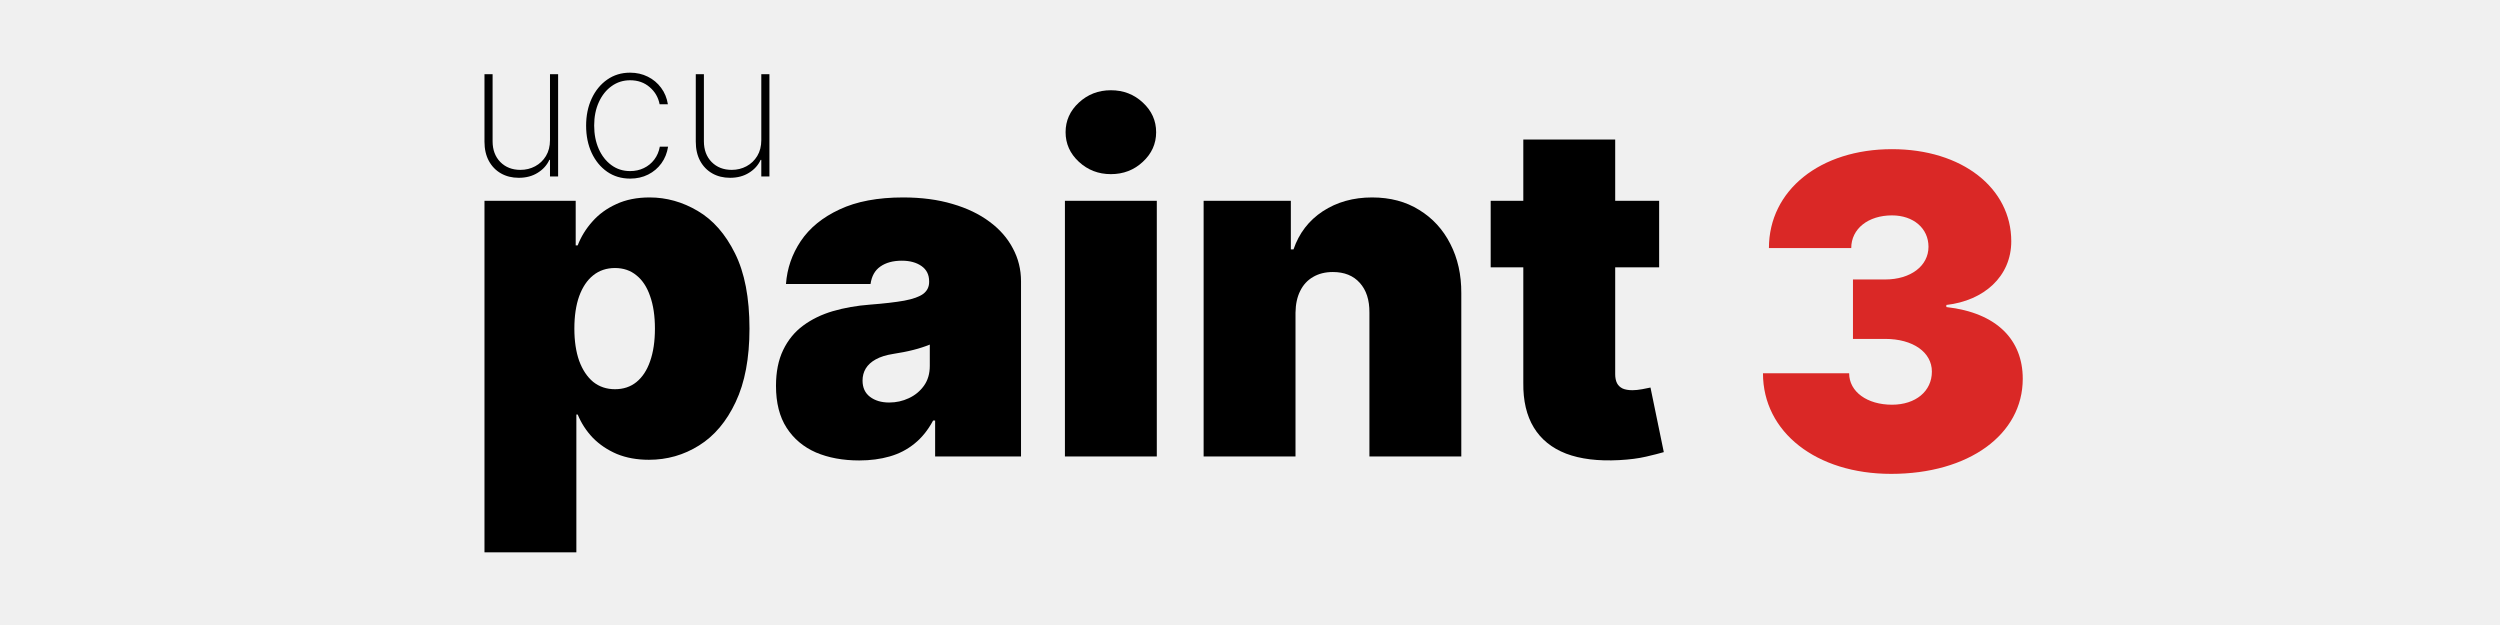
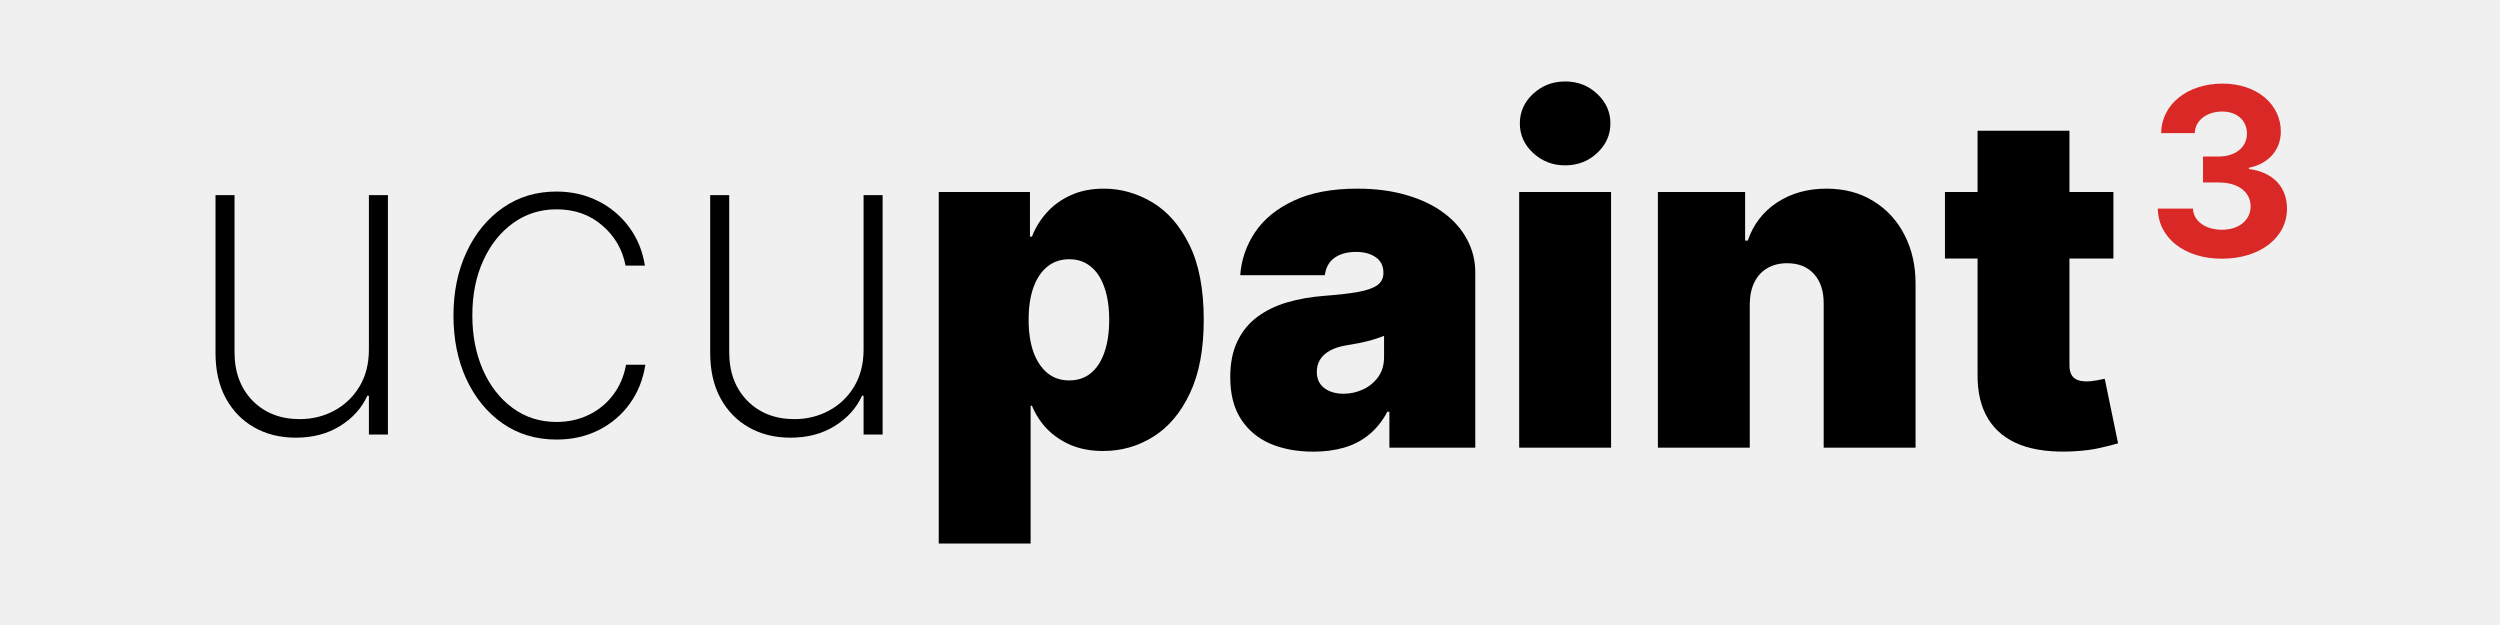
<svg xmlns="http://www.w3.org/2000/svg" width="1024" height="256" viewBox="0 0 1024 256" fill="none" version="1.1" id="svg9">
  <defs id="defs9" />
-   <g id="g3" transform="translate(-975.3595,5.509)">
-     <g id="g11-9" transform="translate(978.801,-8.7455)">
-       <g id="g9-4">
-         <path d="M 195,229.473 V 85.473 h 37.364 v 18.272 h 0.818 c 1.363,-3.545 3.363,-6.795 6,-9.75 2.636,-3 5.909,-5.386 9.818,-7.159 3.909,-1.818 8.455,-2.727 13.636,-2.727 6.909,0 13.478,1.841 19.705,5.523 6.273,3.682 11.364,9.477 15.273,17.386 3.954,7.909 5.931,18.182 5.931,30.818 0,12.091 -1.886,22.114 -5.659,30.069 -3.727,7.954 -8.727,13.886 -15,17.795 -6.227,3.909 -13.068,5.864 -20.522,5.864 -4.909,0 -9.296,-0.796 -13.159,-2.387 -3.819,-1.636 -7.091,-3.841 -9.819,-6.613 -2.681,-2.819 -4.75,-6 -6.204,-9.546 h -0.546 v 56.455 z m 36.818,-91.637 c 0,5.091 0.659,9.5 1.977,13.228 1.364,3.681 3.273,6.545 5.728,8.591 2.5,2 5.477,3 8.932,3 3.454,0 6.386,-0.978 8.795,-2.932 2.455,-2 4.318,-4.841 5.591,-8.523 1.318,-3.727 1.977,-8.182 1.977,-13.364 0,-5.181 -0.659,-9.613 -1.977,-13.295 -1.273,-3.727 -3.136,-6.568 -5.591,-8.523 -2.409,-2 -5.341,-3 -8.795,-3 -3.455,0 -6.432,1 -8.932,3 -2.455,1.955 -4.364,4.796 -5.728,8.523 -1.318,3.682 -1.977,8.114 -1.977,13.295 z" fill="#ffffff" id="path1-8" style="fill:#000000;fill-opacity:1" />
-         <path d="m 348.494,191.836 c -6.682,0 -12.591,-1.091 -17.727,-3.272 -5.091,-2.228 -9.091,-5.591 -12,-10.091 -2.909,-4.5 -4.364,-10.228 -4.364,-17.182 0,-5.727 0.978,-10.614 2.932,-14.659 1.955,-4.091 4.682,-7.432 8.182,-10.023 3.5,-2.591 7.568,-4.568 12.205,-5.932 4.681,-1.363 9.727,-2.25 15.136,-2.659 5.864,-0.454 10.568,-1 14.114,-1.636 3.59,-0.682 6.181,-1.614 7.772,-2.796 1.591,-1.227 2.387,-2.841 2.387,-4.841 v -0.272 c 0,-2.728 -1.046,-4.818 -3.137,-6.273 -2.091,-1.455 -4.772,-2.182 -8.045,-2.182 -3.591,0 -6.523,0.796 -8.796,2.387 -2.227,1.545 -3.568,3.931 -4.022,7.159 h -34.637 c 0.455,-6.364 2.478,-12.228 6.068,-17.591 3.637,-5.409 8.932,-9.727 15.887,-12.955 6.954,-3.273 15.636,-4.909 26.045,-4.909 7.5,0 14.228,0.886 20.182,2.659 5.955,1.727 11.023,4.159 15.205,7.295 4.181,3.091 7.363,6.727 9.545,10.909 2.227,4.136 3.341,8.636 3.341,13.5 V 190.2 h -35.182 v -14.727 h -0.818 c -2.091,3.909 -4.636,7.068 -7.636,9.477 -2.955,2.409 -6.341,4.159 -10.159,5.25 -3.773,1.091 -7.932,1.636 -12.478,1.636 z m 12.273,-23.727 c 2.864,0 5.545,-0.591 8.045,-1.773 2.546,-1.181 4.614,-2.886 6.205,-5.113 1.591,-2.228 2.386,-4.932 2.386,-8.114 v -8.727 c -1,0.409 -2.068,0.795 -3.204,1.159 -1.091,0.364 -2.273,0.704 -3.546,1.023 -1.227,0.318 -2.545,0.613 -3.954,0.886 -1.364,0.273 -2.796,0.523 -4.296,0.75 -2.909,0.455 -5.295,1.205 -7.159,2.25 -1.818,1 -3.182,2.25 -4.091,3.75 -0.863,1.455 -1.295,3.091 -1.295,4.909 0,2.909 1.023,5.136 3.068,6.682 2.046,1.545 4.659,2.318 7.841,2.318 z" fill="#ffffff" id="path2-8" style="fill:#000000;fill-opacity:1" />
-         <path d="M 432.75,190.2 V 85.473 h 37.636 V 190.2 Z M 451.568,74.564 c -5.091,0 -9.454,-1.682 -13.091,-5.045 -3.636,-3.364 -5.454,-7.409 -5.454,-12.136 0,-4.727 1.818,-8.773 5.454,-12.136 3.637,-3.364 8,-5.045 13.091,-5.045 5.137,0 9.5,1.682 13.091,5.045 3.636,3.364 5.455,7.409 5.455,12.136 0,4.727 -1.819,8.773 -5.455,12.136 -3.591,3.364 -7.954,5.045 -13.091,5.045 z" fill="#ffffff" id="path3-2" style="fill:#000000;fill-opacity:1" />
-         <path d="M 527.199,131.291 V 190.2 H 489.562 V 85.473 h 35.728 v 19.909 h 1.091 c 2.272,-6.637 6.272,-11.841 12,-15.614 5.772,-3.773 12.5,-5.659 20.181,-5.659 7.41,0 13.841,1.704 19.296,5.114 5.5,3.364 9.75,8 12.75,13.909 3.045,5.909 4.545,12.659 4.5,20.25 V 190.2 h -37.636 v -58.909 c 0.045,-5.182 -1.273,-9.25 -3.955,-12.205 -2.636,-2.954 -6.318,-4.431 -11.045,-4.431 -3.091,0 -5.796,0.681 -8.114,2.045 -2.273,1.318 -4.023,3.227 -5.25,5.727 -1.227,2.455 -1.864,5.409 -1.909,8.864 z" fill="#ffffff" id="path4-4" style="fill:#000000;fill-opacity:1" />
-         <path d="m 676.142,85.473 v 27.272 h -69 V 85.473 Z M 620.506,60.382 h 37.636 v 96.136 c 0,1.455 0.25,2.682 0.75,3.682 0.5,0.955 1.273,1.682 2.318,2.182 1.046,0.454 2.387,0.682 4.023,0.682 1.136,0 2.454,-0.137 3.954,-0.409 1.546,-0.273 2.682,-0.5 3.41,-0.682 l 5.454,26.454 c -1.682,0.5 -4.091,1.114 -7.227,1.841 -3.091,0.727 -6.773,1.205 -11.046,1.432 -8.636,0.455 -15.886,-0.432 -21.75,-2.659 -5.863,-2.273 -10.272,-5.841 -13.227,-10.705 -2.954,-4.863 -4.386,-10.954 -4.295,-18.272 z" fill="#ffffff" id="path5-5" style="fill:#000000;fill-opacity:1" />
+   <g id="g3" transform="translate(-975.3595,5.509)" style="display:inline">
+     <g id="g28" transform="translate(1006.359,-5.831505)">
+       <g id="g24" transform="translate(158.5072,-6.513995)" style="fill:#000000">
+         <path d="M 195,229.473 V 85.473 h 37.364 v 18.272 h 0.818 c 1.363,-3.545 3.363,-6.795 6,-9.75 2.636,-3 5.909,-5.386 9.818,-7.159 3.909,-1.818 8.455,-2.727 13.636,-2.727 6.909,0 13.478,1.841 19.705,5.523 6.273,3.682 11.364,9.477 15.273,17.386 3.954,7.909 5.931,18.182 5.931,30.818 0,12.091 -1.886,22.114 -5.659,30.069 -3.727,7.954 -8.727,13.886 -15,17.795 -6.227,3.909 -13.068,5.864 -20.522,5.864 -4.909,0 -9.296,-0.796 -13.159,-2.387 -3.819,-1.636 -7.091,-3.841 -9.819,-6.613 -2.681,-2.819 -4.75,-6 -6.204,-9.546 h -0.546 v 56.455 z m 36.818,-91.637 c 0,5.091 0.659,9.5 1.977,13.228 1.364,3.681 3.273,6.545 5.728,8.591 2.5,2 5.477,3 8.932,3 3.454,0 6.386,-0.978 8.795,-2.932 2.455,-2 4.318,-4.841 5.591,-8.523 1.318,-3.727 1.977,-8.182 1.977,-13.364 0,-5.181 -0.659,-9.613 -1.977,-13.295 -1.273,-3.727 -3.136,-6.568 -5.591,-8.523 -2.409,-2 -5.341,-3 -8.795,-3 -3.455,0 -6.432,1 -8.932,3 -2.455,1.955 -4.364,4.796 -5.728,8.523 -1.318,3.682 -1.977,8.114 -1.977,13.295 z" fill="#ffffff" id="path20" style="fill:#000000" />
+         <path d="m 348.494,191.836 c -6.682,0 -12.591,-1.091 -17.727,-3.272 -5.091,-2.228 -9.091,-5.591 -12,-10.091 -2.909,-4.5 -4.364,-10.228 -4.364,-17.182 0,-5.727 0.978,-10.614 2.932,-14.659 1.955,-4.091 4.682,-7.432 8.182,-10.023 3.5,-2.591 7.568,-4.568 12.205,-5.932 4.681,-1.363 9.727,-2.25 15.136,-2.659 5.864,-0.454 10.568,-1 14.114,-1.636 3.59,-0.682 6.181,-1.614 7.772,-2.796 1.591,-1.227 2.387,-2.841 2.387,-4.841 v -0.272 c 0,-2.728 -1.046,-4.818 -3.137,-6.273 -2.091,-1.455 -4.772,-2.182 -8.045,-2.182 -3.591,0 -6.523,0.796 -8.796,2.387 -2.227,1.545 -3.568,3.931 -4.022,7.159 h -34.637 c 0.455,-6.364 2.478,-12.228 6.068,-17.591 3.637,-5.409 8.932,-9.727 15.887,-12.955 6.954,-3.273 15.636,-4.909 26.045,-4.909 7.5,0 14.228,0.886 20.182,2.659 5.955,1.727 11.023,4.159 15.205,7.295 4.181,3.091 7.363,6.727 9.545,10.909 2.227,4.136 3.341,8.636 3.341,13.5 V 190.2 h -35.182 v -14.727 h -0.818 c -2.091,3.909 -4.636,7.068 -7.636,9.477 -2.955,2.409 -6.341,4.159 -10.159,5.25 -3.773,1.091 -7.932,1.636 -12.478,1.636 z m 12.273,-23.727 c 2.864,0 5.545,-0.591 8.045,-1.773 2.546,-1.181 4.614,-2.886 6.205,-5.113 1.591,-2.228 2.386,-4.932 2.386,-8.114 v -8.727 c -1,0.409 -2.068,0.795 -3.204,1.159 -1.091,0.364 -2.273,0.704 -3.546,1.023 -1.227,0.318 -2.545,0.613 -3.954,0.886 -1.364,0.273 -2.796,0.523 -4.296,0.75 -2.909,0.455 -5.295,1.205 -7.159,2.25 -1.818,1 -3.182,2.25 -4.091,3.75 -0.863,1.455 -1.295,3.091 -1.295,4.909 0,2.909 1.023,5.136 3.068,6.682 2.046,1.545 4.659,2.318 7.841,2.318 z" fill="#ffffff" id="path21" style="fill:#000000" />
+         <path d="M 432.75,190.2 V 85.473 h 37.636 V 190.2 Z M 451.568,74.564 c -5.091,0 -9.454,-1.682 -13.091,-5.045 -3.636,-3.364 -5.454,-7.409 -5.454,-12.136 0,-4.727 1.818,-8.773 5.454,-12.136 3.637,-3.364 8,-5.045 13.091,-5.045 5.137,0 9.5,1.682 13.091,5.045 3.636,3.364 5.455,7.409 5.455,12.136 0,4.727 -1.819,8.773 -5.455,12.136 -3.591,3.364 -7.954,5.045 -13.091,5.045 z" fill="#ffffff" id="path22" style="fill:#000000" />
+         <path d="M 527.199,131.291 V 190.2 H 489.562 V 85.473 h 35.728 v 19.909 h 1.091 c 2.272,-6.637 6.272,-11.841 12,-15.614 5.772,-3.773 12.5,-5.659 20.181,-5.659 7.41,0 13.841,1.704 19.296,5.114 5.5,3.364 9.75,8 12.75,13.909 3.045,5.909 4.545,12.659 4.5,20.25 V 190.2 h -37.636 v -58.909 c 0.045,-5.182 -1.273,-9.25 -3.955,-12.205 -2.636,-2.954 -6.318,-4.431 -11.045,-4.431 -3.091,0 -5.796,0.681 -8.114,2.045 -2.273,1.318 -4.023,3.227 -5.25,5.727 -1.227,2.455 -1.864,5.409 -1.909,8.864 z" fill="#ffffff" id="path23" style="fill:#000000" />
+         <path d="m 676.142,85.473 v 27.272 h -69 V 85.473 Z M 620.506,60.382 h 37.636 v 96.136 c 0,1.455 0.25,2.682 0.75,3.682 0.5,0.955 1.273,1.682 2.318,2.182 1.046,0.454 2.387,0.682 4.023,0.682 1.136,0 2.454,-0.137 3.954,-0.409 1.546,-0.273 2.682,-0.5 3.41,-0.682 l 5.454,26.454 c -1.682,0.5 -4.091,1.114 -7.227,1.841 -3.091,0.727 -6.773,1.205 -11.046,1.432 -8.636,0.455 -15.886,-0.432 -21.75,-2.659 -5.863,-2.273 -10.272,-5.841 -13.227,-10.705 -2.954,-4.863 -4.386,-10.954 -4.295,-18.272 z" fill="#ffffff" id="path24" style="fill:#000000" />
      </g>
-       <g id="g10-5">
-         <path d="M 221.836,60.654 V 33.627 h 3.328 v 41.891 h -3.328 v -6.791 h -0.272 c -0.982,2.164 -2.573,3.927 -4.773,5.291 -2.182,1.364 -4.764,2.045 -7.746,2.045 -2.745,0 -5.172,-0.6 -7.281,-1.8 -2.109,-1.2 -3.764,-2.9 -4.964,-5.1 -1.2,-2.218 -1.8,-4.854 -1.8,-7.909 V 33.627 h 3.327 v 27.491 c 0,3.491 1.055,6.318 3.164,8.482 2.127,2.146 4.873,3.218 8.236,3.218 2.182,0 4.191,-0.491 6.028,-1.473 1.836,-0.982 3.309,-2.382 4.418,-4.2 1.109,-1.836 1.663,-4 1.663,-6.491 z" fill="#ffffff" id="path6-1" style="fill:#000000;fill-opacity:1" />
-         <path d="m 254.659,76.391 c -3.564,0 -6.7,-0.936 -9.409,-2.809 -2.709,-1.891 -4.827,-4.473 -6.355,-7.745 -1.509,-3.273 -2.263,-6.982 -2.263,-11.127 0,-4.146 0.763,-7.855 2.291,-11.127 1.527,-3.273 3.645,-5.854 6.354,-7.745 2.709,-1.891 5.828,-2.836 9.355,-2.836 2.654,0 5.073,0.545 7.254,1.636 2.2,1.091 4.019,2.609 5.455,4.554 1.454,1.946 2.382,4.2 2.782,6.764 h -3.382 c -0.546,-2.836 -1.909,-5.182 -4.091,-7.036 -2.164,-1.873 -4.827,-2.809 -7.991,-2.809 -2.836,0 -5.364,0.8 -7.582,2.4 -2.218,1.582 -3.963,3.773 -5.236,6.573 -1.273,2.782 -1.909,5.973 -1.909,9.573 0,3.546 0.618,6.727 1.854,9.546 1.237,2.8 2.964,5.018 5.182,6.654 2.218,1.636 4.782,2.455 7.691,2.455 2.055,0 3.927,-0.409 5.618,-1.227 1.709,-0.818 3.137,-1.982 4.282,-3.491 1.146,-1.509 1.9,-3.273 2.264,-5.291 h 3.382 c -0.4,2.582 -1.31,4.854 -2.728,6.818 -1.418,1.964 -3.227,3.5 -5.427,4.609 -2.2,1.109 -4.664,1.664 -7.391,1.664 z" fill="#ffffff" id="path7-7" style="fill:#000000;fill-opacity:1" />
-         <path d="M 308.386,60.654 V 33.627 h 3.328 v 41.891 h -3.328 v -6.791 h -0.272 c -0.982,2.164 -2.573,3.927 -4.773,5.291 -2.182,1.364 -4.764,2.045 -7.746,2.045 -2.745,0 -5.172,-0.6 -7.281,-1.8 -2.109,-1.2 -3.764,-2.9 -4.964,-5.1 -1.2,-2.218 -1.8,-4.854 -1.8,-7.909 V 33.627 h 3.327 v 27.491 c 0,3.491 1.055,6.318 3.164,8.482 2.127,2.146 4.873,3.218 8.236,3.218 2.182,0 4.191,-0.491 6.028,-1.473 1.836,-0.982 3.309,-2.382 4.418,-4.2 1.109,-1.836 1.663,-4 1.663,-6.491 z" fill="#ffffff" id="path8-1" style="fill:#000000;fill-opacity:1" />
+       <g id="g27" transform="matrix(2.341104,0,0,2.341104,-399.2393,1.521424)" style="fill:#000000">
+         <path d="M 221.836,60.654 V 33.627 h 3.328 v 41.891 h -3.328 v -6.791 h -0.272 c -0.982,2.164 -2.573,3.927 -4.773,5.291 -2.182,1.364 -4.764,2.045 -7.746,2.045 -2.745,0 -5.172,-0.6 -7.281,-1.8 -2.109,-1.2 -3.764,-2.9 -4.964,-5.1 -1.2,-2.218 -1.8,-4.854 -1.8,-7.909 V 33.627 h 3.327 v 27.491 c 0,3.491 1.055,6.318 3.164,8.482 2.127,2.146 4.873,3.218 8.236,3.218 2.182,0 4.191,-0.491 6.028,-1.473 1.836,-0.982 3.309,-2.382 4.418,-4.2 1.109,-1.836 1.663,-4 1.663,-6.491 z" fill="#ffffff" id="path25" style="fill:#000000" />
+         <path d="m 254.659,76.391 c -3.564,0 -6.7,-0.936 -9.409,-2.809 -2.709,-1.891 -4.827,-4.473 -6.355,-7.745 -1.509,-3.273 -2.263,-6.982 -2.263,-11.127 0,-4.146 0.763,-7.855 2.291,-11.127 1.527,-3.273 3.645,-5.854 6.354,-7.745 2.709,-1.891 5.828,-2.836 9.355,-2.836 2.654,0 5.073,0.545 7.254,1.636 2.2,1.091 4.019,2.609 5.455,4.554 1.454,1.946 2.382,4.2 2.782,6.764 h -3.382 c -0.546,-2.836 -1.909,-5.182 -4.091,-7.036 -2.164,-1.873 -4.827,-2.809 -7.991,-2.809 -2.836,0 -5.364,0.8 -7.582,2.4 -2.218,1.582 -3.963,3.773 -5.236,6.573 -1.273,2.782 -1.909,5.973 -1.909,9.573 0,3.546 0.618,6.727 1.854,9.546 1.237,2.8 2.964,5.018 5.182,6.654 2.218,1.636 4.782,2.455 7.691,2.455 2.055,0 3.927,-0.409 5.618,-1.227 1.709,-0.818 3.137,-1.982 4.282,-3.491 1.146,-1.509 1.9,-3.273 2.264,-5.291 h 3.382 c -0.4,2.582 -1.31,4.854 -2.728,6.818 -1.418,1.964 -3.227,3.5 -5.427,4.609 -2.2,1.109 -4.664,1.664 -7.391,1.664 z" fill="#ffffff" id="path26" style="fill:#000000" />
+         <path d="M 308.386,60.654 V 33.627 h 3.328 v 41.891 h -3.328 v -6.791 h -0.272 c -0.982,2.164 -2.573,3.927 -4.773,5.291 -2.182,1.364 -4.764,2.045 -7.746,2.045 -2.745,0 -5.172,-0.6 -7.281,-1.8 -2.109,-1.2 -3.764,-2.9 -4.964,-5.1 -1.2,-2.218 -1.8,-4.854 -1.8,-7.909 V 33.627 h 3.327 v 27.491 c 0,3.491 1.055,6.318 3.164,8.482 2.127,2.146 4.873,3.218 8.236,3.218 2.182,0 4.191,-0.491 6.028,-1.473 1.836,-0.982 3.309,-2.382 4.418,-4.2 1.109,-1.836 1.663,-4 1.663,-6.491 z" fill="#ffffff" id="path27" style="fill:#000000" />
      </g>
+       <text xml:space="preserve" style="font-style:normal;font-variant:normal;font-weight:normal;font-stretch:normal;font-size:96px;font-family:inter;-inkscape-font-specification:inter;writing-mode:lr-tb;direction:ltr;display:inline;fill:#da2826;fill-opacity:1;stroke-width:0.927" x="848.194" y="105.351" id="text27">
+         <tspan id="tspan27" x="848.194" y="105.351" style="font-style:normal;font-variant:normal;font-weight:bold;font-stretch:normal;font-size:96px;font-family:inter;-inkscape-font-specification:'inter Bold';fill:#da2826;fill-opacity:1;stroke-width:0.927">3</tspan>
+       </text>
    </g>
-     <text xml:space="preserve" style="font-style:normal;font-variant:normal;font-weight:normal;font-stretch:normal;font-size:178.036px;font-family:inter;-inkscape-font-specification:inter;writing-mode:lr-tb;direction:ltr;fill:#da2826;fill-opacity:1;stroke-width:0.927" x="1749.503" y="192.365" id="text5-6" transform="translate(-58.64052,-5.509)">
-       <tspan id="tspan5-1" x="1749.503" y="192.365" style="font-style:normal;font-variant:normal;font-weight:900;font-stretch:normal;font-size:178.036px;font-family:inter;-inkscape-font-specification:'inter Heavy';fill:#da2826;fill-opacity:1;stroke-width:0.927">3</tspan>
-     </text>
  </g>
</svg>
